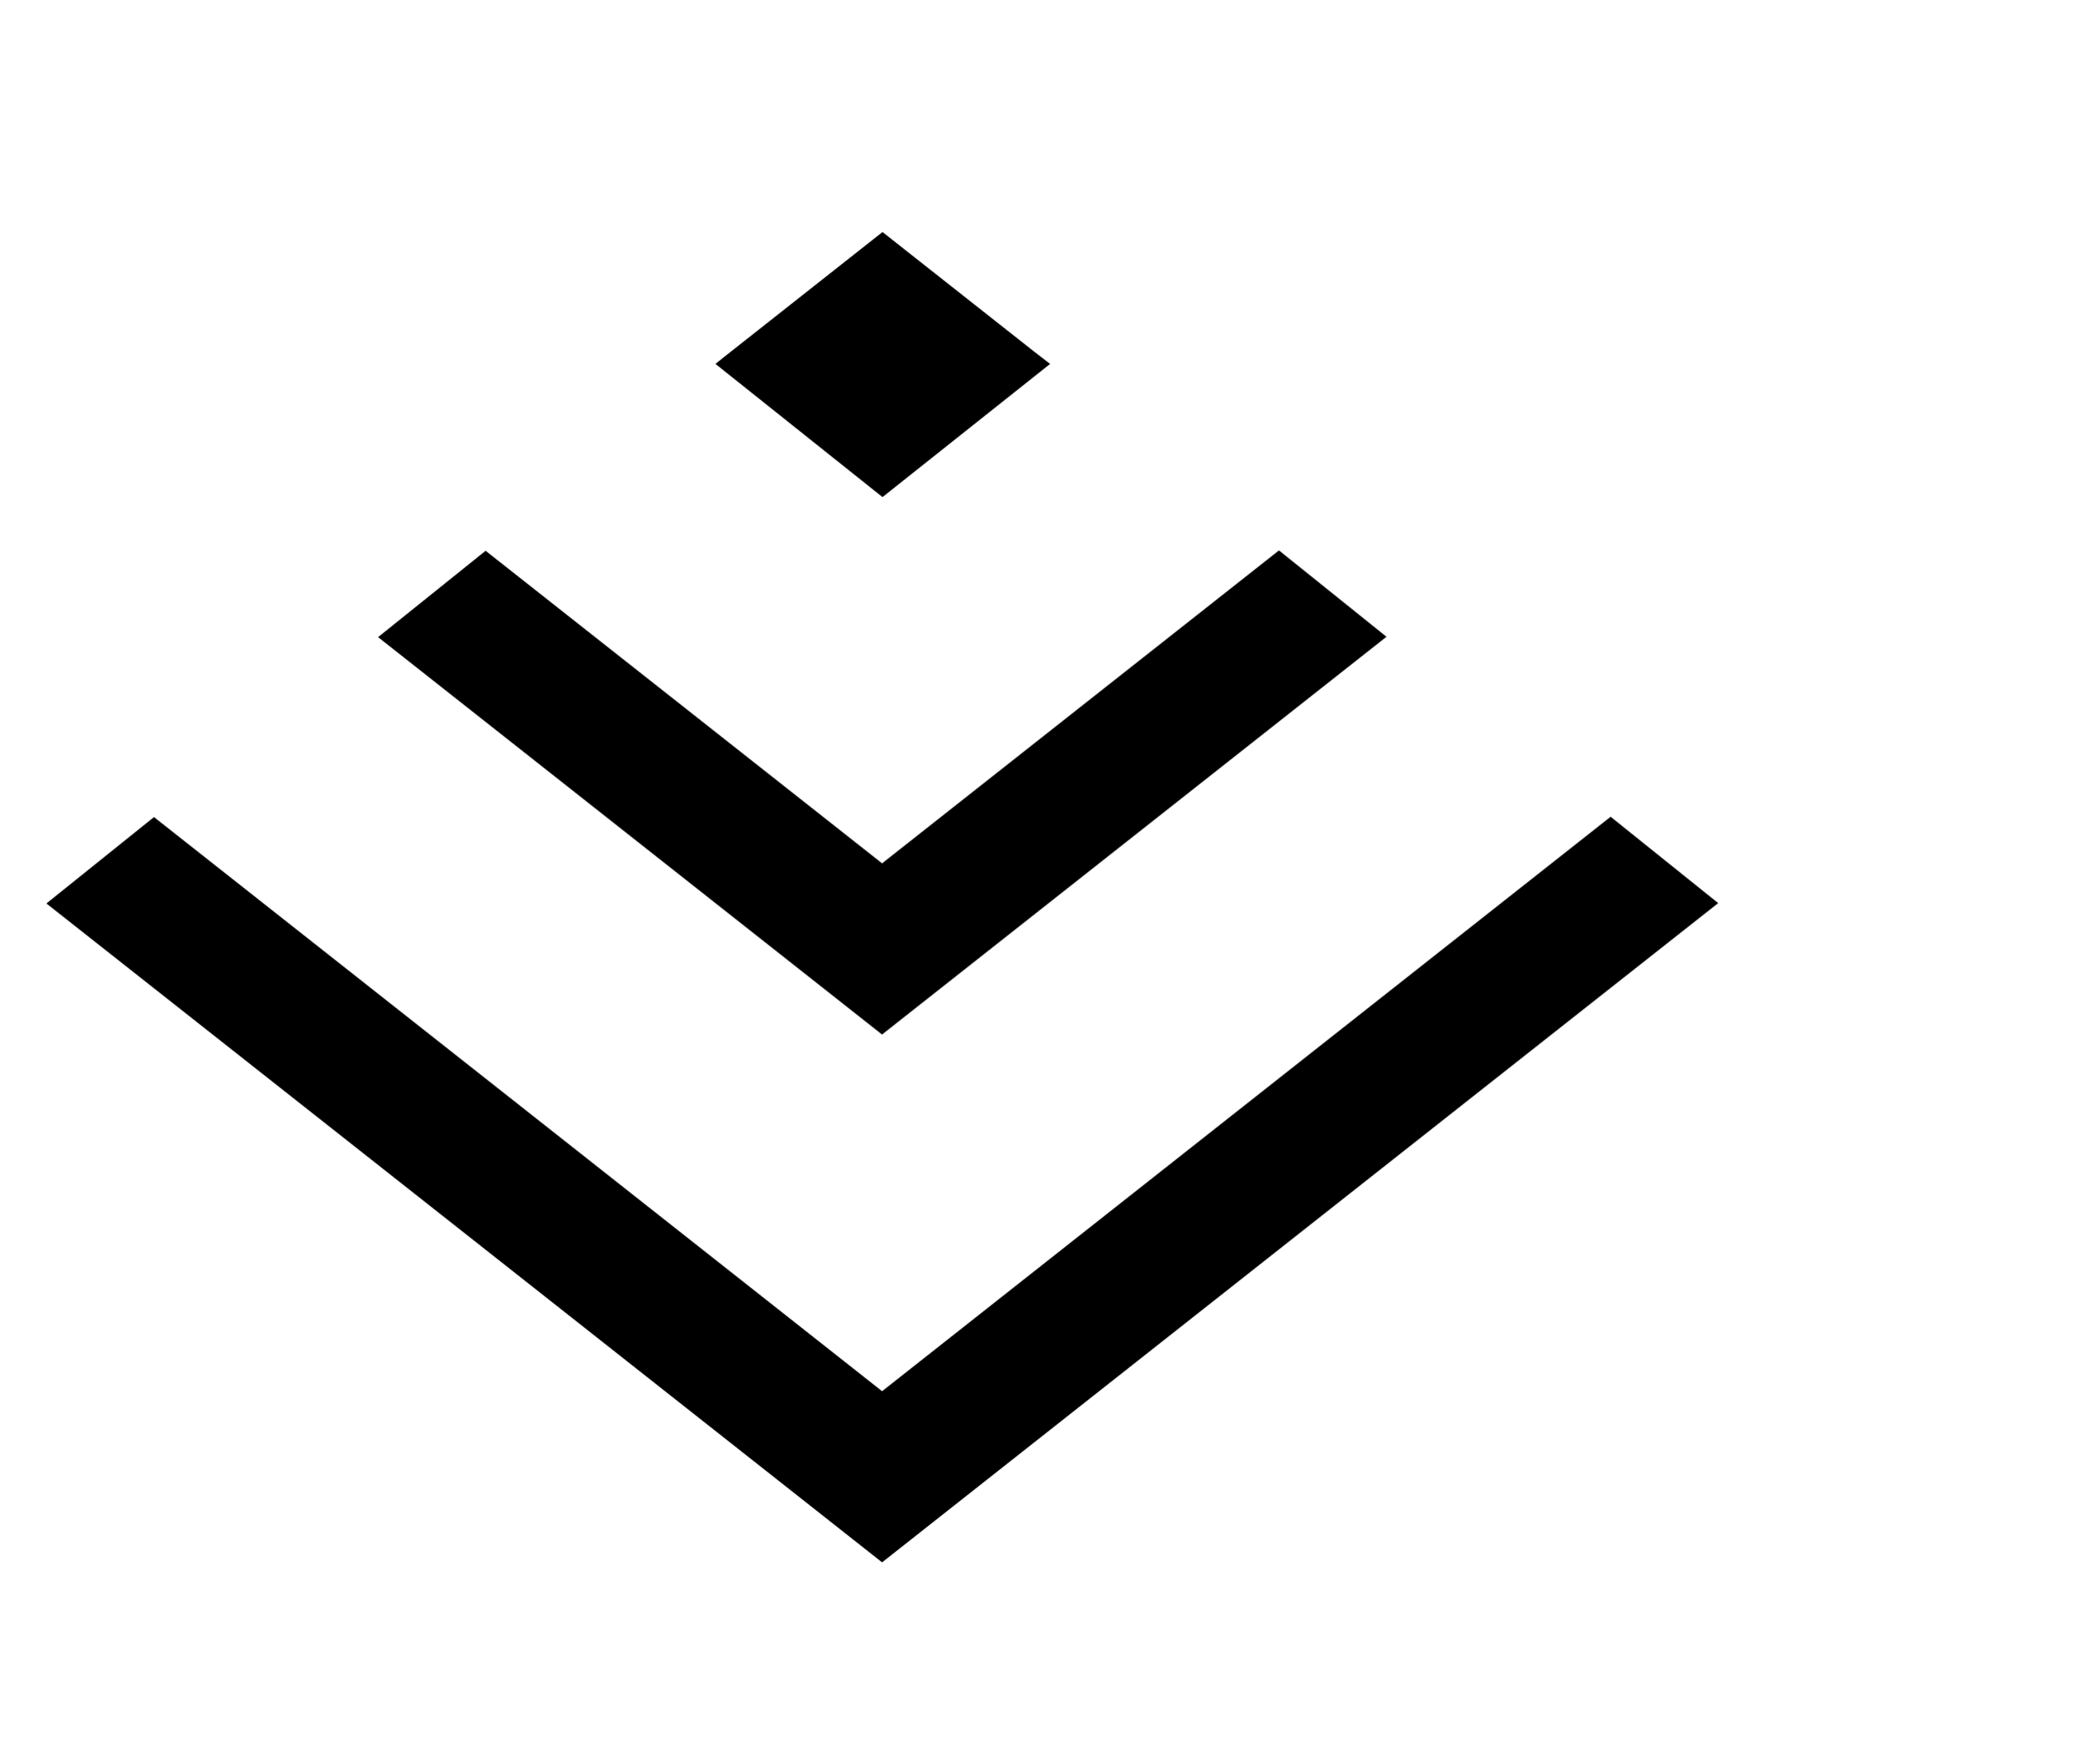
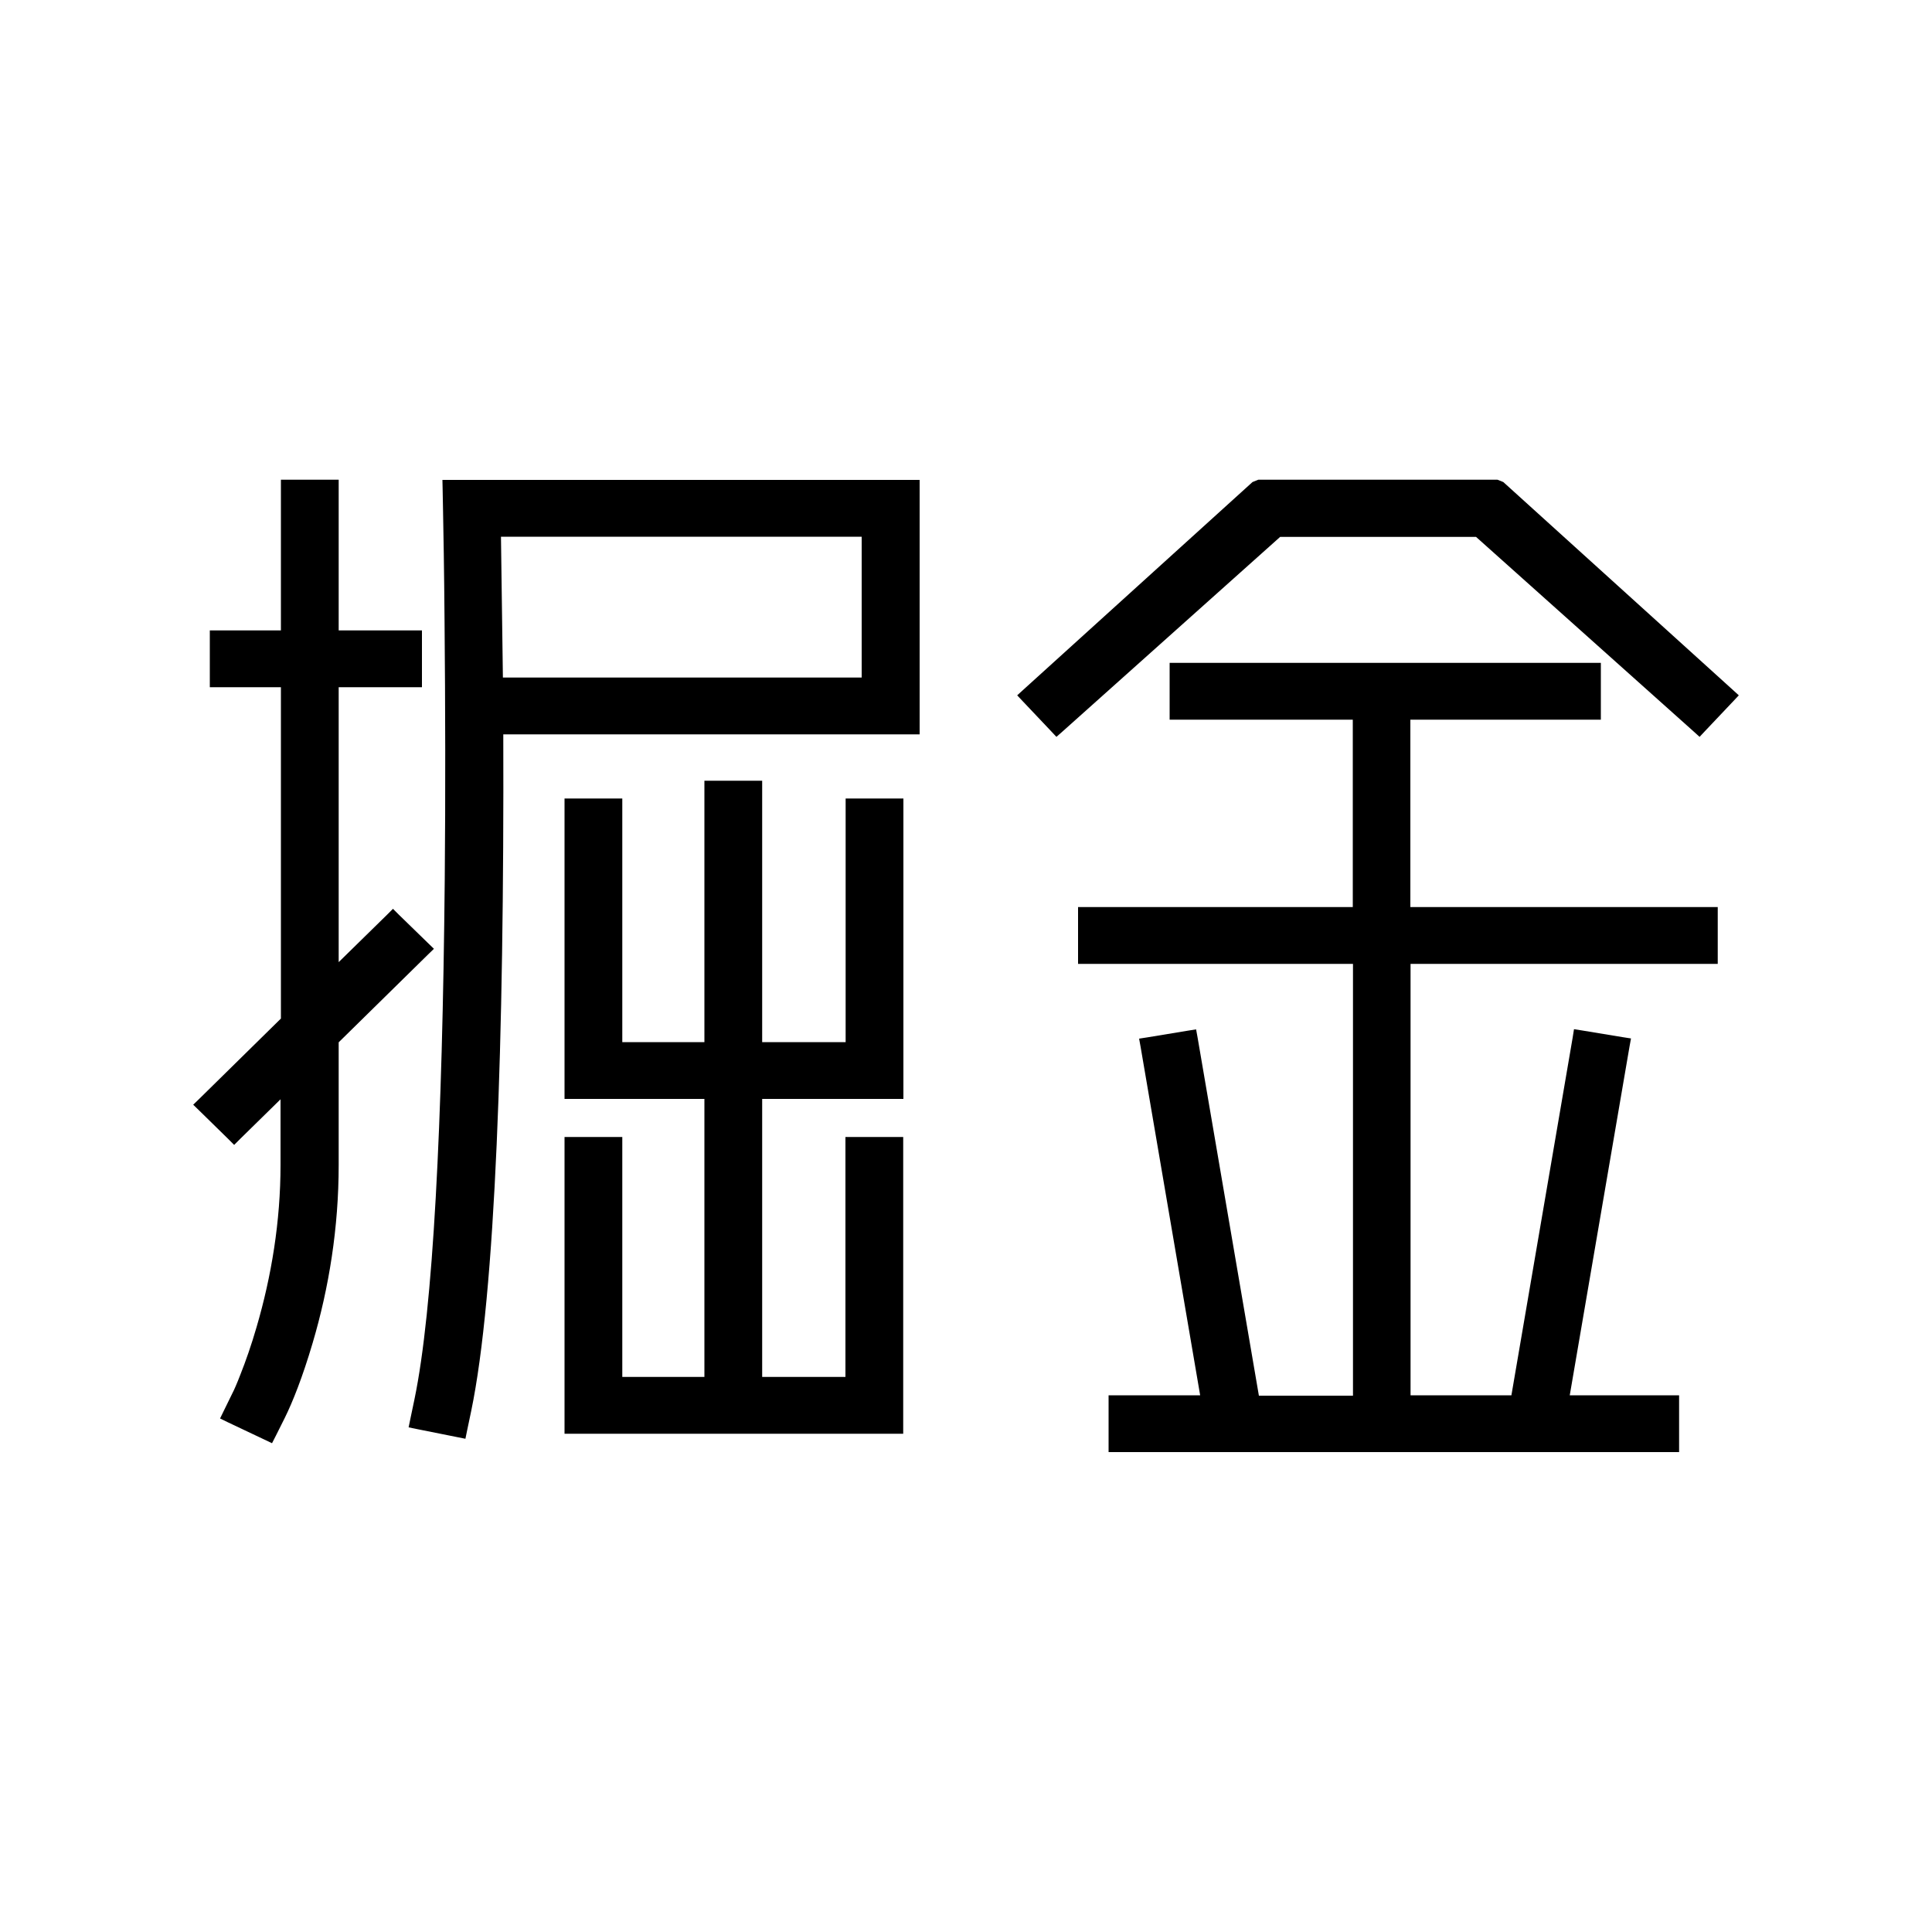
- <svg xmlns="http://www.w3.org/2000/svg" t="1628566865961" class="icon" viewBox="0 0 1212 1024" version="1.1" p-id="2581" width="37.875" height="32">
+ <svg xmlns="http://www.w3.org/2000/svg" t="1629213554377" class="icon" viewBox="0 0 1024 1024" version="1.1" p-id="1753" width="200" height="200">
  <defs>
    <style type="text/css" />
  </defs>
-   <path d="M600.738 204.342L512.458 134.737l-92.214 72.731-4.797 3.853 97.011 77.339 97.334-77.339-9.054-6.979z m334.552 269.959l-423.074 333.608-422.804-333.42L26.947 524.665l485.268 382.626 485.538-382.841-62.464-50.149z m-423.074 27.055l-230.238-181.517-62.437 50.149 292.648 230.777 292.945-230.993-62.437-50.149-230.481 181.733z" p-id="2582" />
+   <path d="M832 739.533h57.958v30.106H587.571v-30.106h48.538L604.57 555.008l-0.819-4.506 4.608-0.717 21.094-3.482 4.506-0.717 0.819 4.506 32.461 189.645h49.869V510.874H571.392v-30.106h145.613v-99.328h-97.075v-30.106h228.557v30.106H747.52v99.328h162.918v30.106h-162.816v228.659h53.453L833.536 549.99l0.717-4.506 4.506 0.717 21.094 3.482 4.608 0.717-0.819 4.506-31.642 184.627z m-428.032-9.728V582.451h74.854V423.219h-30.618v129.126h-44.237V413.798h-30.618v138.547h-43.52V423.219h-30.618v159.232h74.138v147.354h-43.52V602.624h-30.618v157.286h179.507V602.624h-30.618v127.181h-44.134zM148.89 582.451l-21.606 21.197-3.174 3.174-3.174-3.174-15.155-14.848-3.379-3.277 3.379-3.277 43.11-42.394V364.237h-37.683v-30.106h37.683v-79.872h30.618v79.872h44.134v30.106h-44.134V509.952l25.6-25.088 3.174-3.174 3.174 3.174 15.155 14.746 3.379 3.277-3.379 3.277-47.104 46.285V617.472c0 33.178-5.12 65.024-13.824 94.413-5.325 18.022-10.547 31.13-14.746 39.629l-4.71 9.421-2.048 3.994-4.096-1.946-19.251-9.114-4.198-2.048 2.048-4.198 4.608-9.421c0.717-1.331 2.253-4.813 3.994-9.318 2.97-7.475 5.939-15.974 8.704-25.498 7.885-26.931 12.698-56.013 12.698-86.016v-34.918z m97.792 180.122l0.922-4.506 2.15-10.24c12.8-61.645 17.51-195.584 16.998-358.605H487.424V254.362H234.496l0.102 4.71 0.205 10.65c0.205 10.24 0.614 32.768 0.819 59.904 0.41 44.749 0.512 91.034 0.102 136.602-1.229 129.536-6.144 227.84-16.077 275.558l-2.15 10.24-0.922 4.506 4.506 0.922 20.992 4.198 4.608 0.922z m19.866-403.456l-1.024-74.65H456.704v74.65H266.547z m634.266 31.437l3.072-3.277 14.541-15.36 3.174-3.379-3.482-3.174-121.344-109.875-3.072-1.229H666.931l-3.072 1.229-121.242 109.875-3.482 3.174 3.174 3.379 14.541 15.36 3.072 3.277 3.379-2.97 115.2-103.014H782.336l115.2 103.014 3.277 2.97z" p-id="1754" />
</svg>
